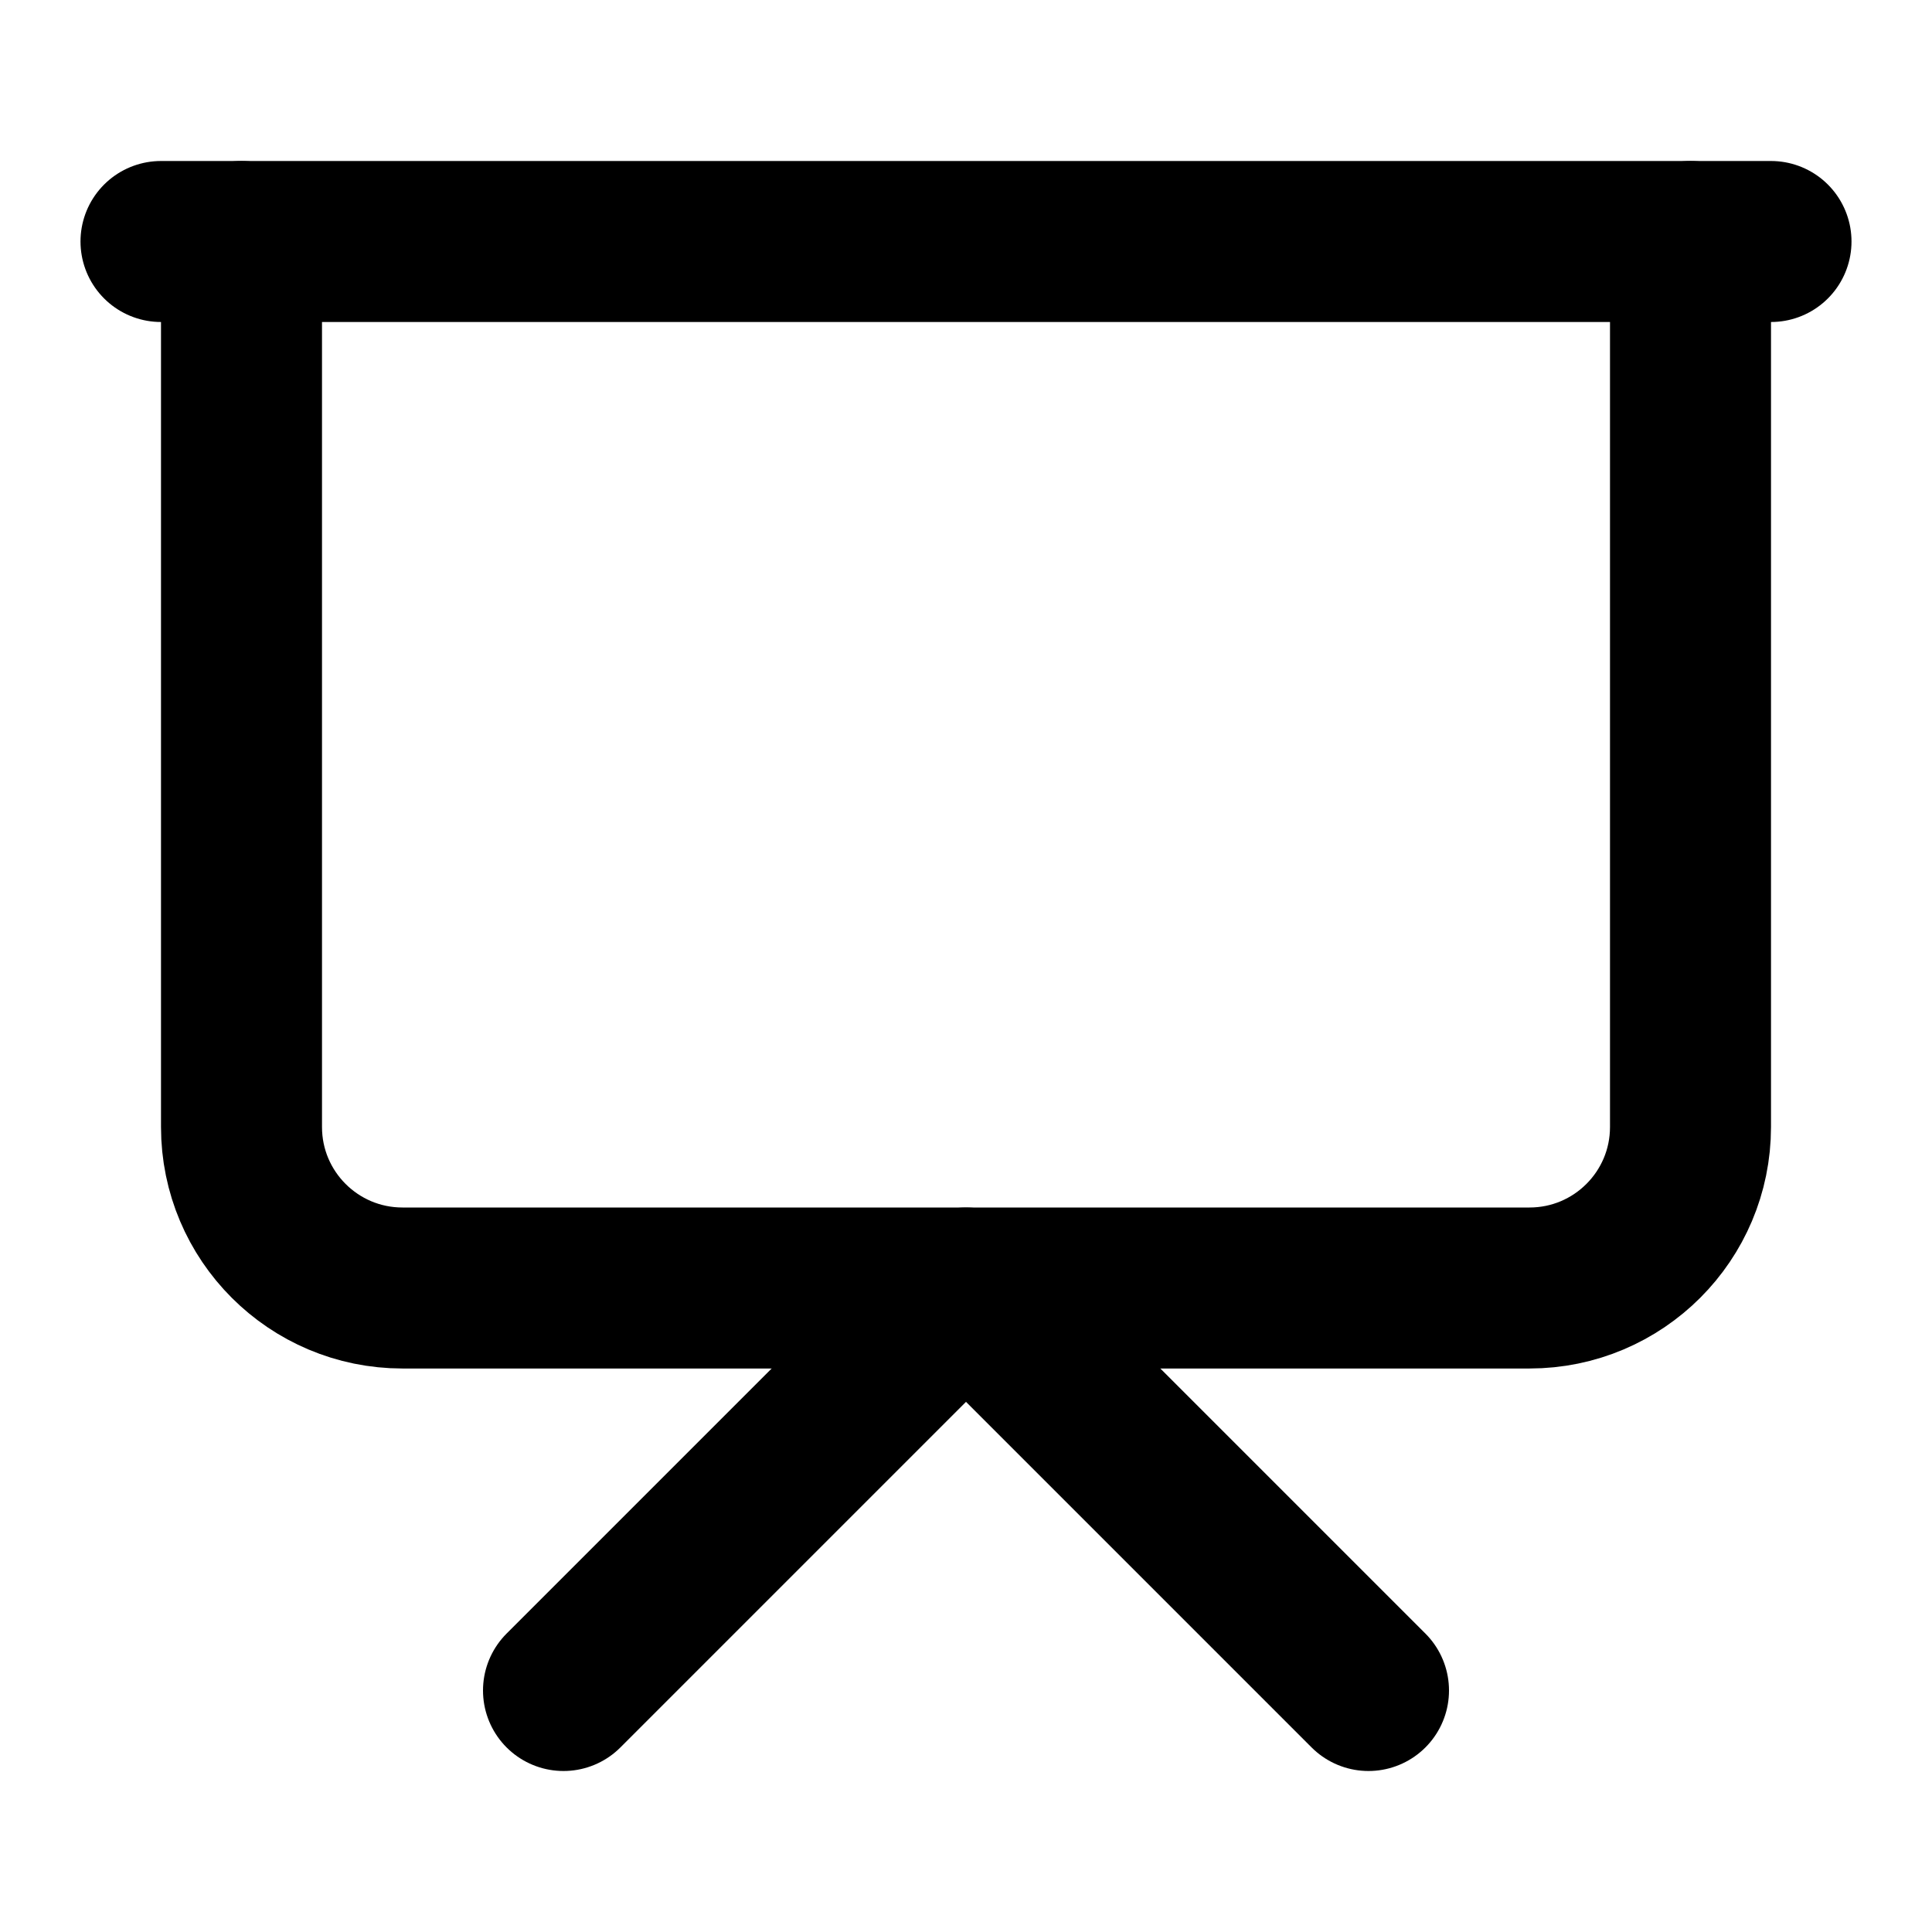
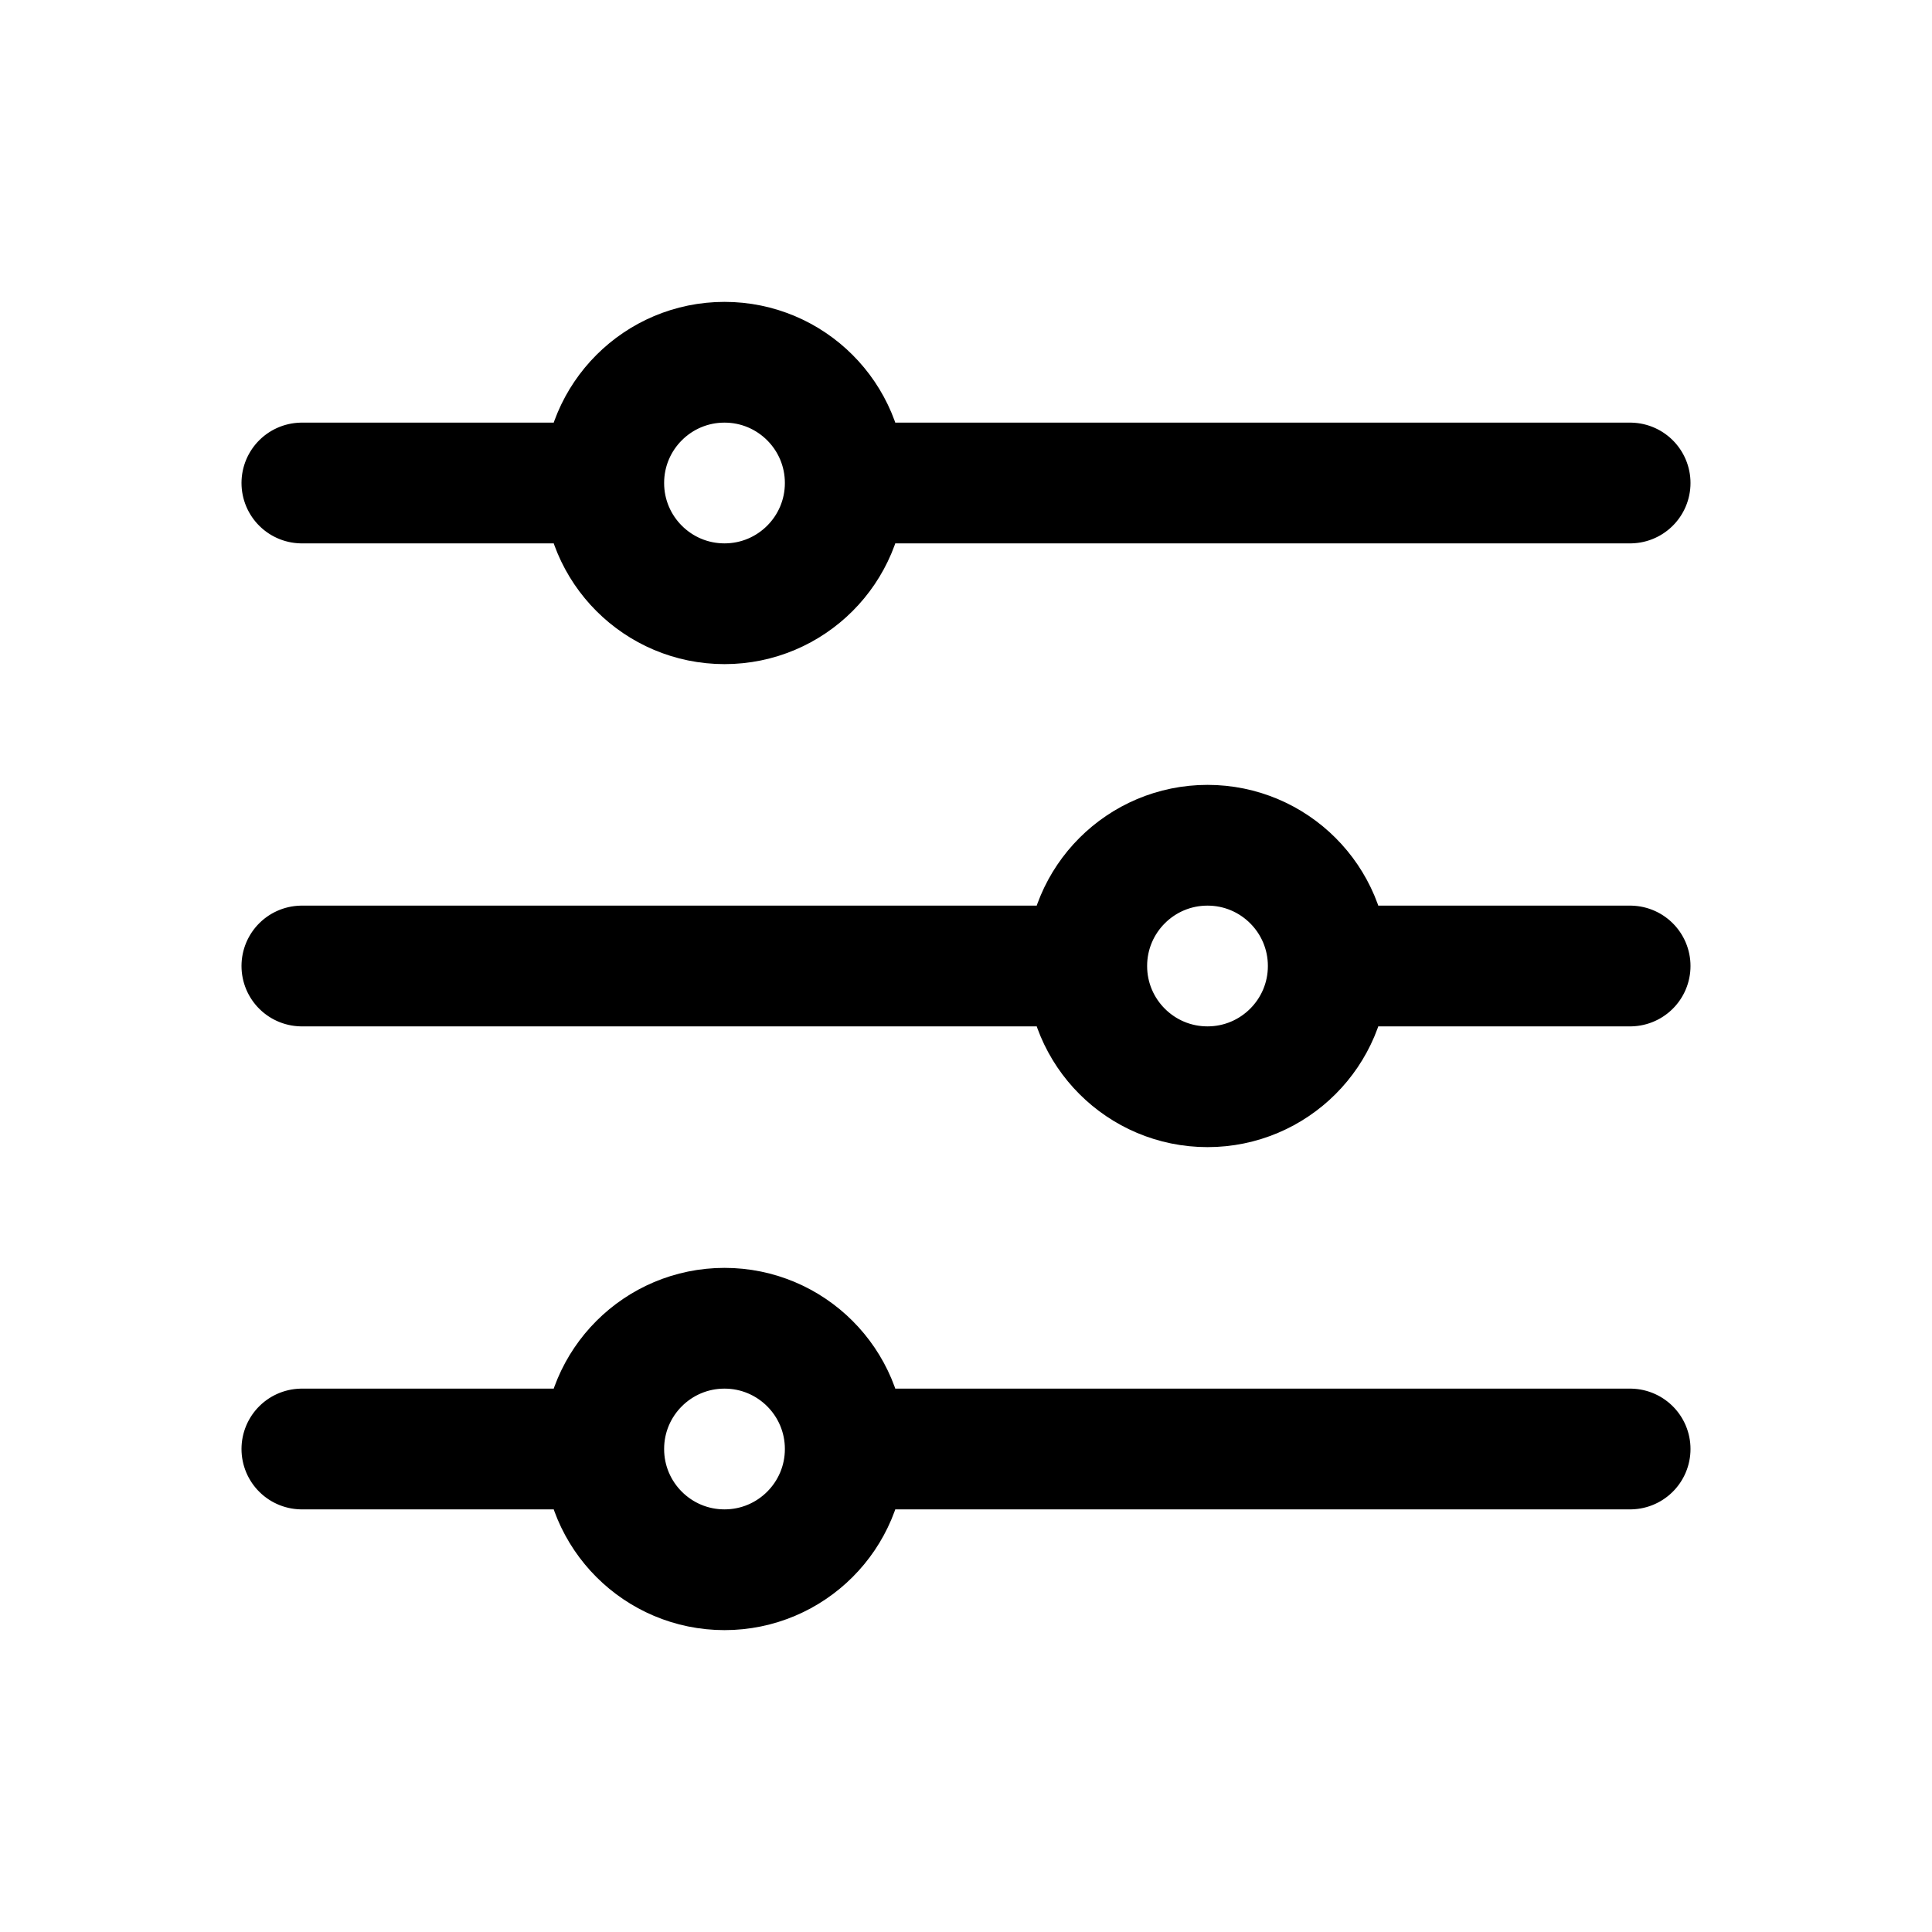
- <svg xmlns="http://www.w3.org/2000/svg" width="24" height="24" viewBox="0 0 24 24" fill="none" stroke="currentColor" stroke-width="2" stroke-linecap="round" stroke-linejoin="round" class="lucide lucide-presentation">
-   <path d="M2 3h20" />
-   <path d="M21 3v11a2 2 0 0 1-2 2H5a2 2 0 0 1-2-2V3" />
-   <path d="m7 21 5-5 5 5" />
+ <svg xmlns="http://www.w3.org/2000/svg" fill="none" viewBox="0 0 24 24" stroke-width="1.5" stroke="currentColor">
+   <path stroke-linecap="round" stroke-linejoin="round" d="M10.5 6h9.75M10.5 6a1.5 1.5 0 1 1-3 0m3 0a1.5 1.5 0 1 0-3 0M3.75 6H7.5m3 12h9.75m-9.75 0a1.5 1.5 0 0 1-3 0m3 0a1.5 1.5 0 0 0-3 0m-3.75 0H7.5m9-6h3.75m-3.75 0a1.5 1.5 0 0 1-3 0m3 0a1.5 1.5 0 0 0-3 0m-9.75 0h9.75" />
</svg>
